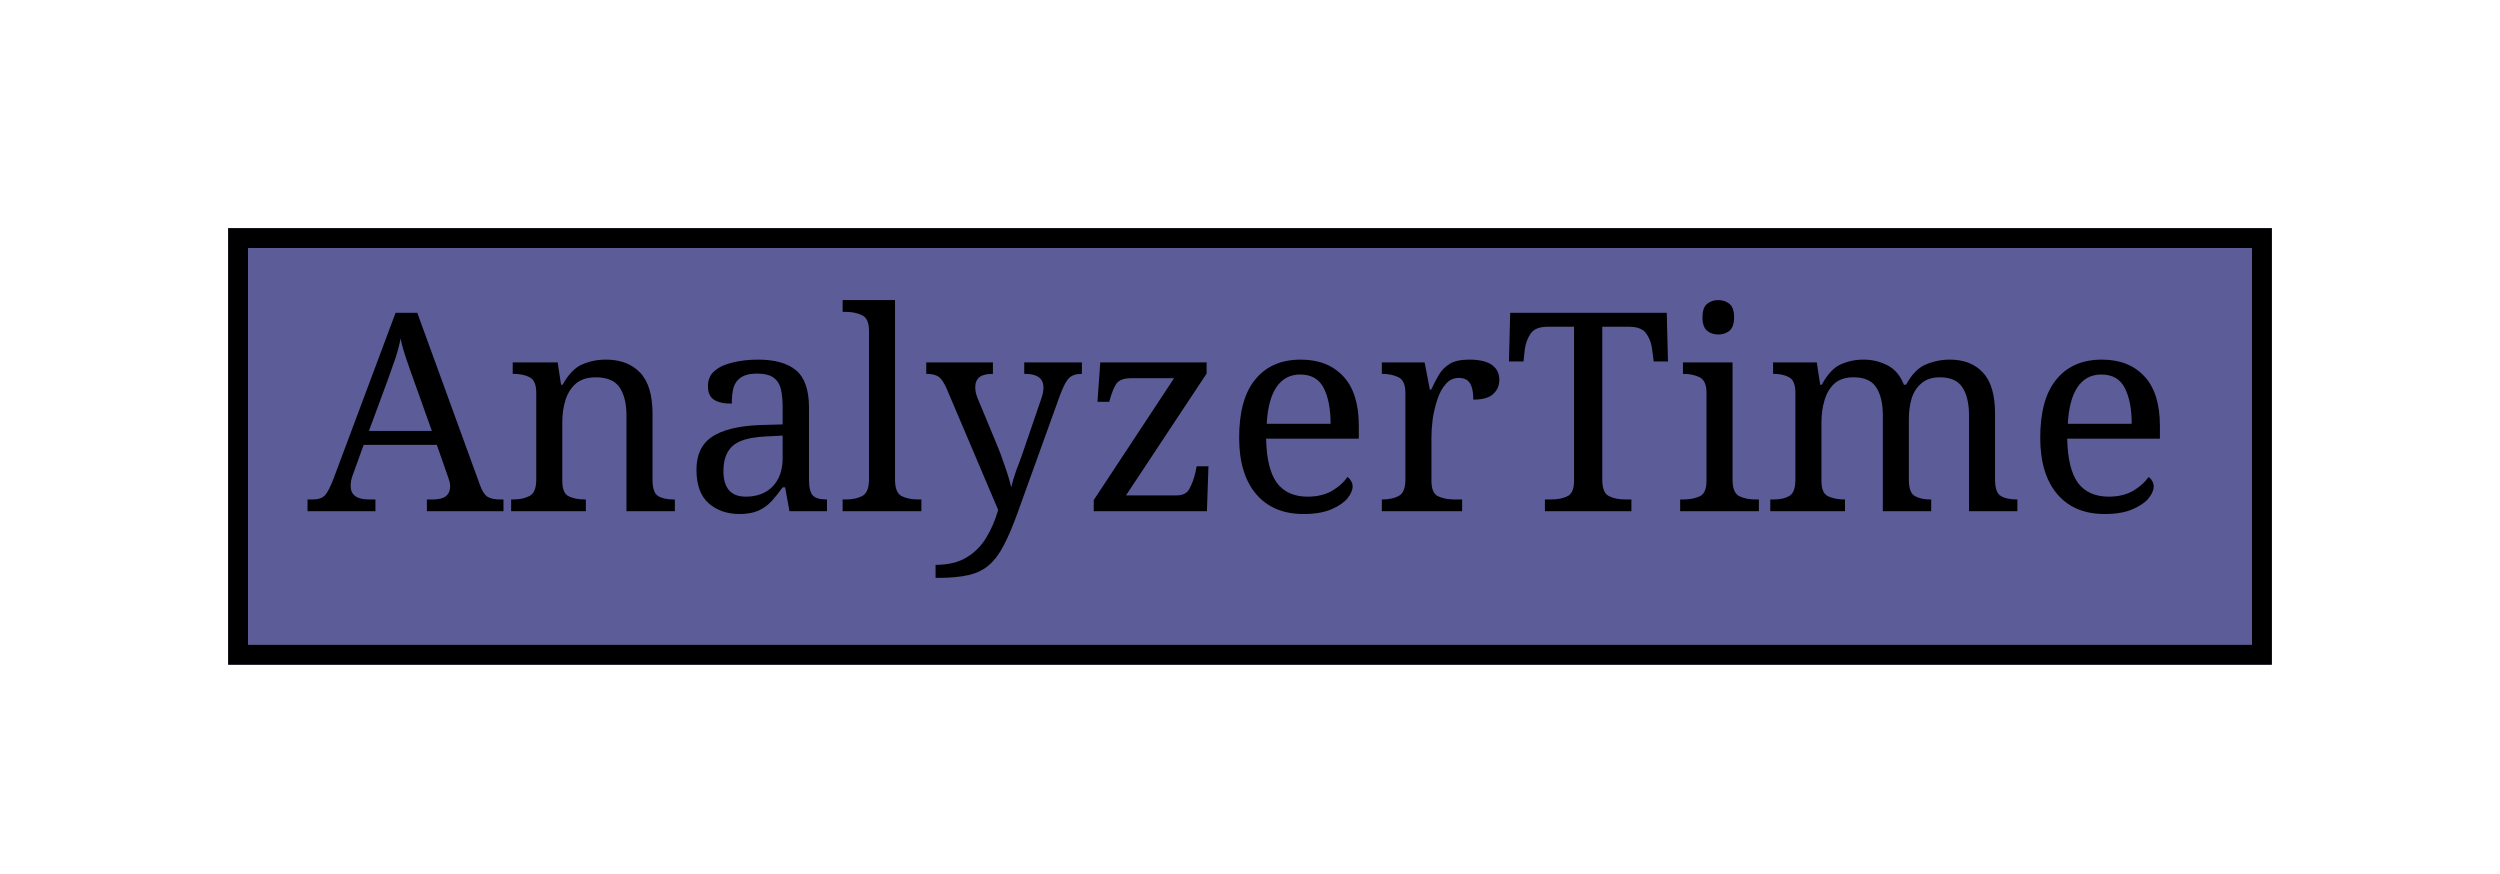
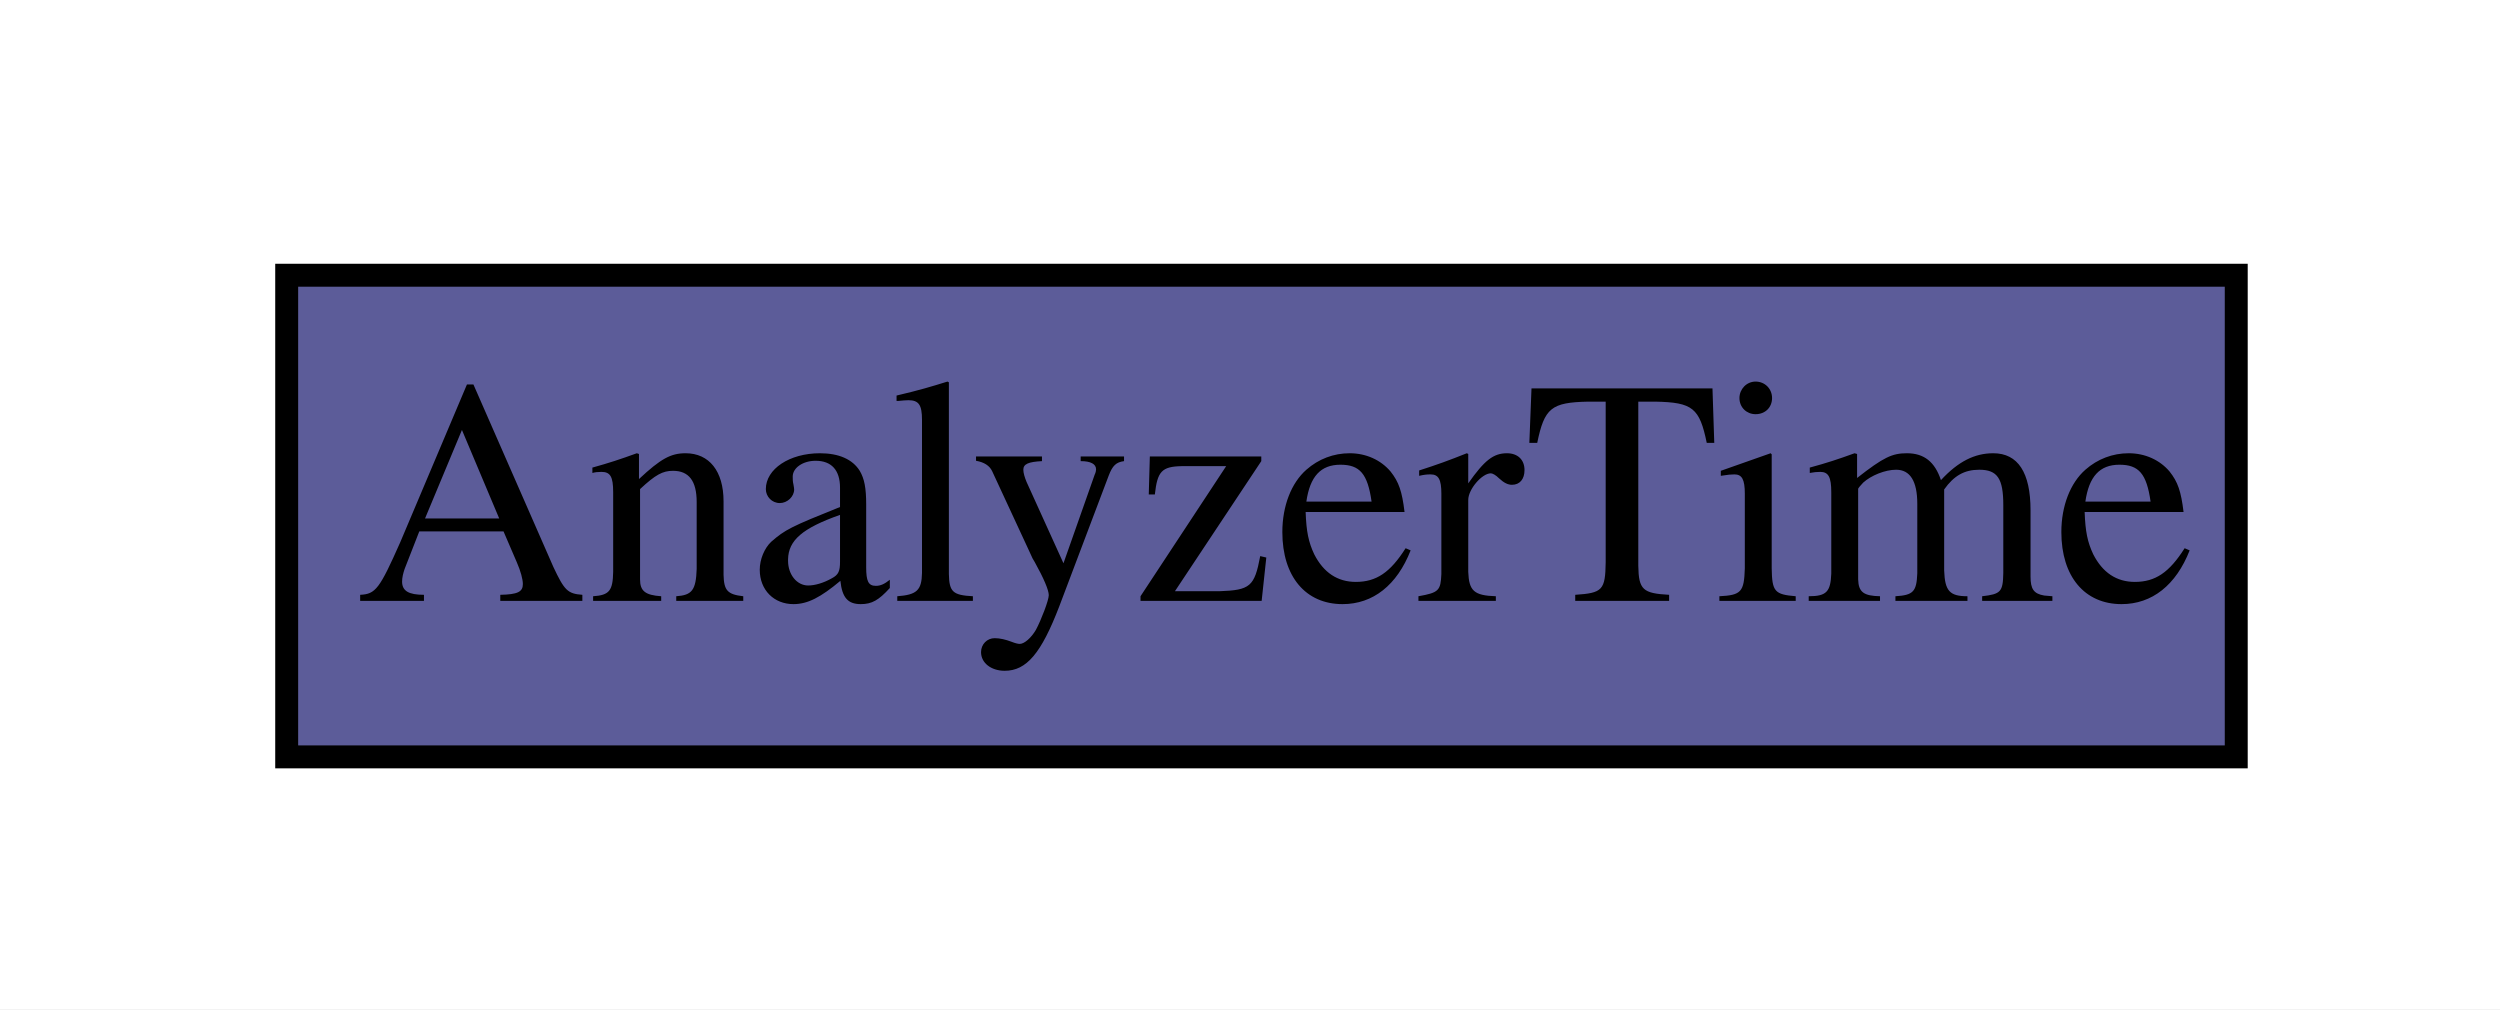
- <svg xmlns="http://www.w3.org/2000/svg" xmlns:xlink="http://www.w3.org/1999/xlink" width="126pt" height="44pt" viewBox="0.00 0.00 126.00 44.00">
-   <g id="graph1" class="graph" transform="scale(1 1) rotate(0) translate(4 40)">
-     <polygon fill="white" stroke="white" points="-4,5 -4,-40 123,-40 123,5 -4,5" />
+ <svg xmlns="http://www.w3.org/2000/svg" xmlns:xlink="http://www.w3.org/1999/xlink" width="109pt" height="44pt" viewBox="0.00 0.00 109.00 44.00">
+   <g id="graph0" class="graph" transform="scale(1 1) rotate(0) translate(4 40)">
+     <polygon fill="white" stroke="none" points="-4,4 -4,-40 105,-40 105,4 -4,4" />
    <g id="node1" class="node">
-       <a xlink:href="/idmef_parser/IDMEF/AnalyzerTime.html" xlink:title="The AnalyzerTime class is used to indicate the current date and time on the analyzer. Its values should be filled in as late as possible in the message transmission process, ideally immediately before placing the message &quot;on the wire&quot;. ">
-         <polygon fill="#5c5c99" stroke="#5c5c99" points="8,-7 8,-28 110,-28 110,-7 8,-7" />
-         <polygon fill="none" stroke="black" points="8,-7 8,-28 110,-28 110,-7 8,-7" />
-         <text text-anchor="start" x="11.5" y="-14.233" font-family="Times Roman,serif" font-size="14.00">AnalyzerTime</text>
-       </a>
+       <g id="a_node1_0">
+         <a xlink:href="/idmef_parser/IDMEF/AnalyzerTime.html" xlink:title="The AnalyzerTime class is used to indicate the current date and time on the analyzer. Its values should be filled in as late as possible in the message transmission process, ideally immediately before placing the message &quot;on the wire&quot;. ">
+           <polygon fill="#5c5c99" stroke="none" points="8.5,-7 8.5,-28 93.5,-28 93.5,-7 8.5,-7" />
+           <polygon fill="none" stroke="black" points="8.5,-7 8.5,-28 93.5,-28 93.5,-7 8.5,-7" />
+           <text text-anchor="start" x="11.5" y="-13.8" font-family="Times,serif" font-size="14.00">AnalyzerTime</text>
+         </a>
+       </g>
    </g>
  </g>
</svg>
